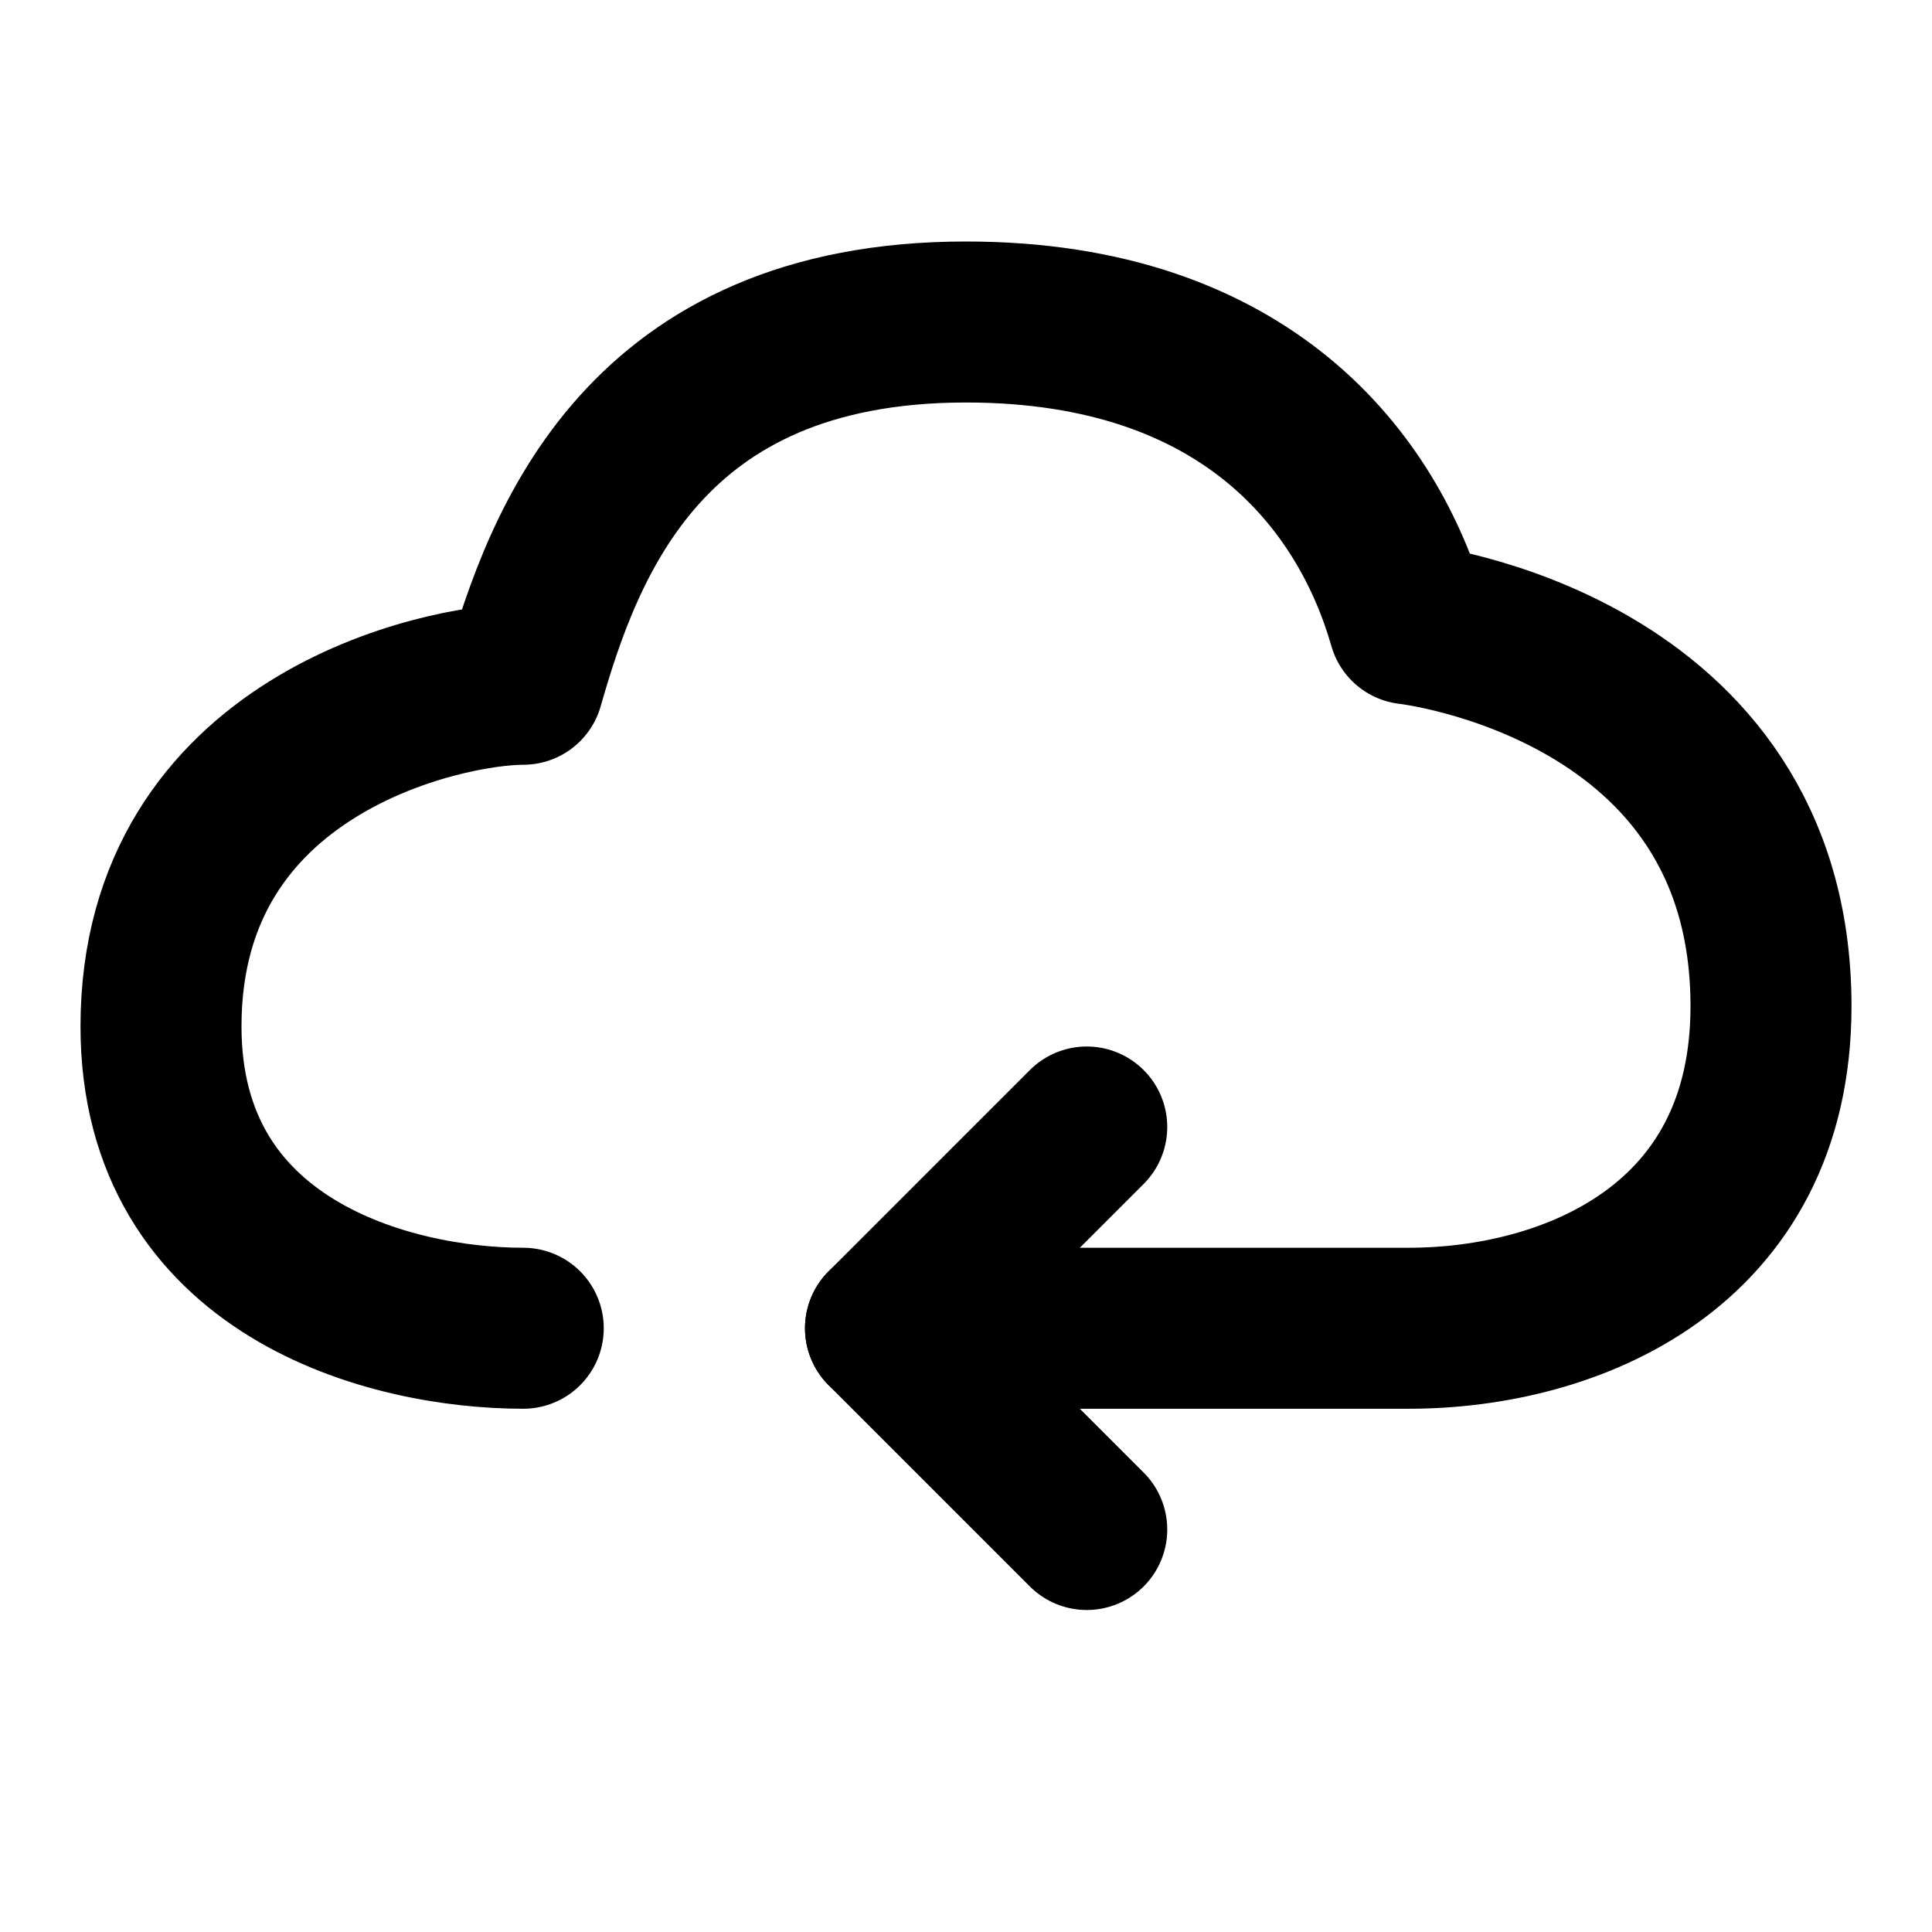
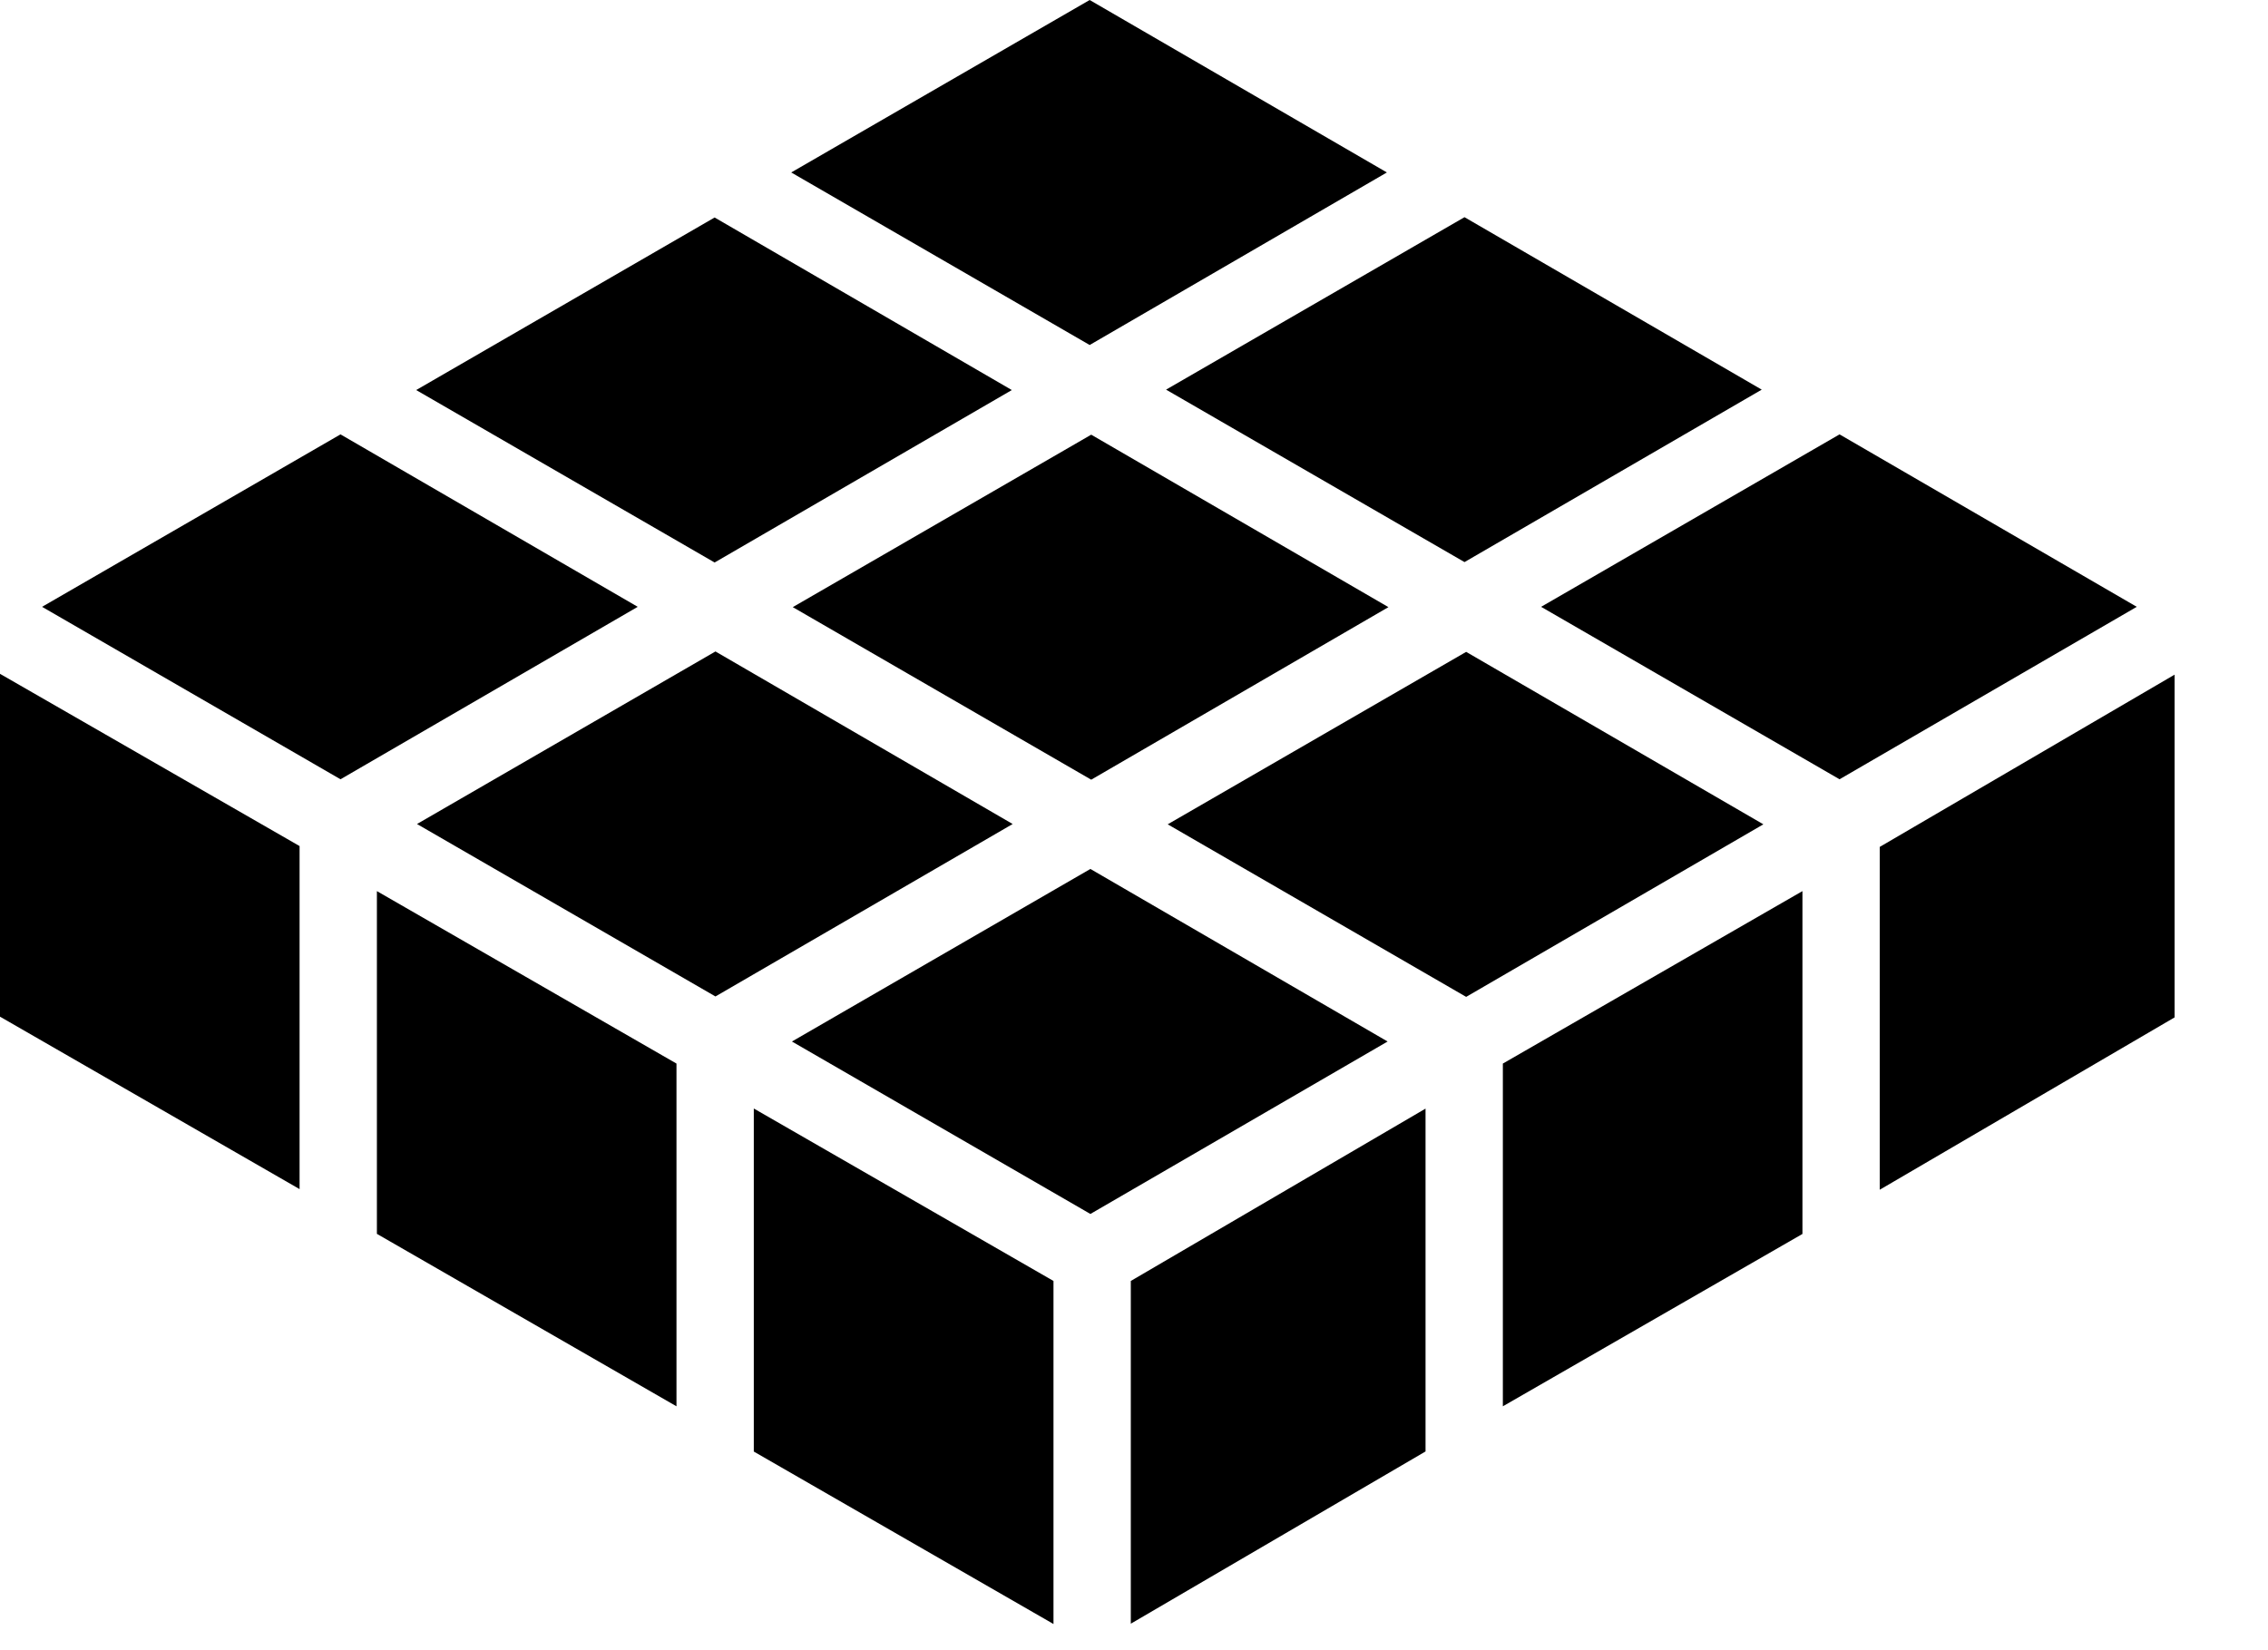
- <svg xmlns="http://www.w3.org/2000/svg" width="48" height="48" viewBox="0 0 48 48" fill="none">
-   <path d="M13 33C9.667 33 4 31.5 4 25.5C4 18.5 11 17 13 17C14 13.5 16 8 24 8C31 8 34 12 35 15.5C35 15.5 44 16.5 44 25C44 31 39 33 35 33H22" stroke="currentColor" stroke-width="4" stroke-linecap="round" stroke-linejoin="round" />
-   <path d="M27 28L22 33L27 38" stroke="currentColor" stroke-width="4" stroke-linecap="round" stroke-linejoin="round" />
+ <svg xmlns="http://www.w3.org/2000/svg" width="22" height="16" viewBox="0 0 22 16" fill="none">
+   <path d="M13.453 1.673L10.57 3.347L7.675 1.673L10.57 0L13.453 1.673ZM17.844 4.214L14.949 5.887L17.844 7.56L20.727 5.887L17.844 4.214ZM4.045 7.994L6.94 9.667L9.823 7.994L6.94 6.32L4.045 7.994ZM10.585 4.217L7.69 5.89L10.585 7.564L13.468 5.89L10.585 4.217ZM0 9.863L2.906 11.536V8.208L0 6.537V9.865V9.863ZM17.484 8.645L14.578 10.318V13.643L17.484 11.971V8.645ZM6.932 2.11L4.037 3.784L6.932 5.457L9.815 3.784L6.932 2.11ZM3.656 11.97L6.562 13.643V10.318L3.656 8.645V11.973V11.97ZM14.222 6.324L11.327 7.997L14.222 9.671L17.105 7.997L14.222 6.324ZM10.219 12.427L7.312 10.754V14.082L10.219 15.755V12.427ZM13.828 10.755L10.969 12.427V15.752L13.828 14.081V10.755ZM14.206 2.107L11.311 3.78L14.206 5.453L17.089 3.78L14.206 2.107ZM3.303 4.214L0.408 5.887L3.303 7.56L6.186 5.887L3.303 4.214ZM21.094 6.545L18.234 8.216V11.542L21.094 9.87V6.545ZM7.682 10.104L10.577 11.777L13.46 10.104L10.577 8.43L7.682 10.104Z" fill="currentColor" />
</svg>
